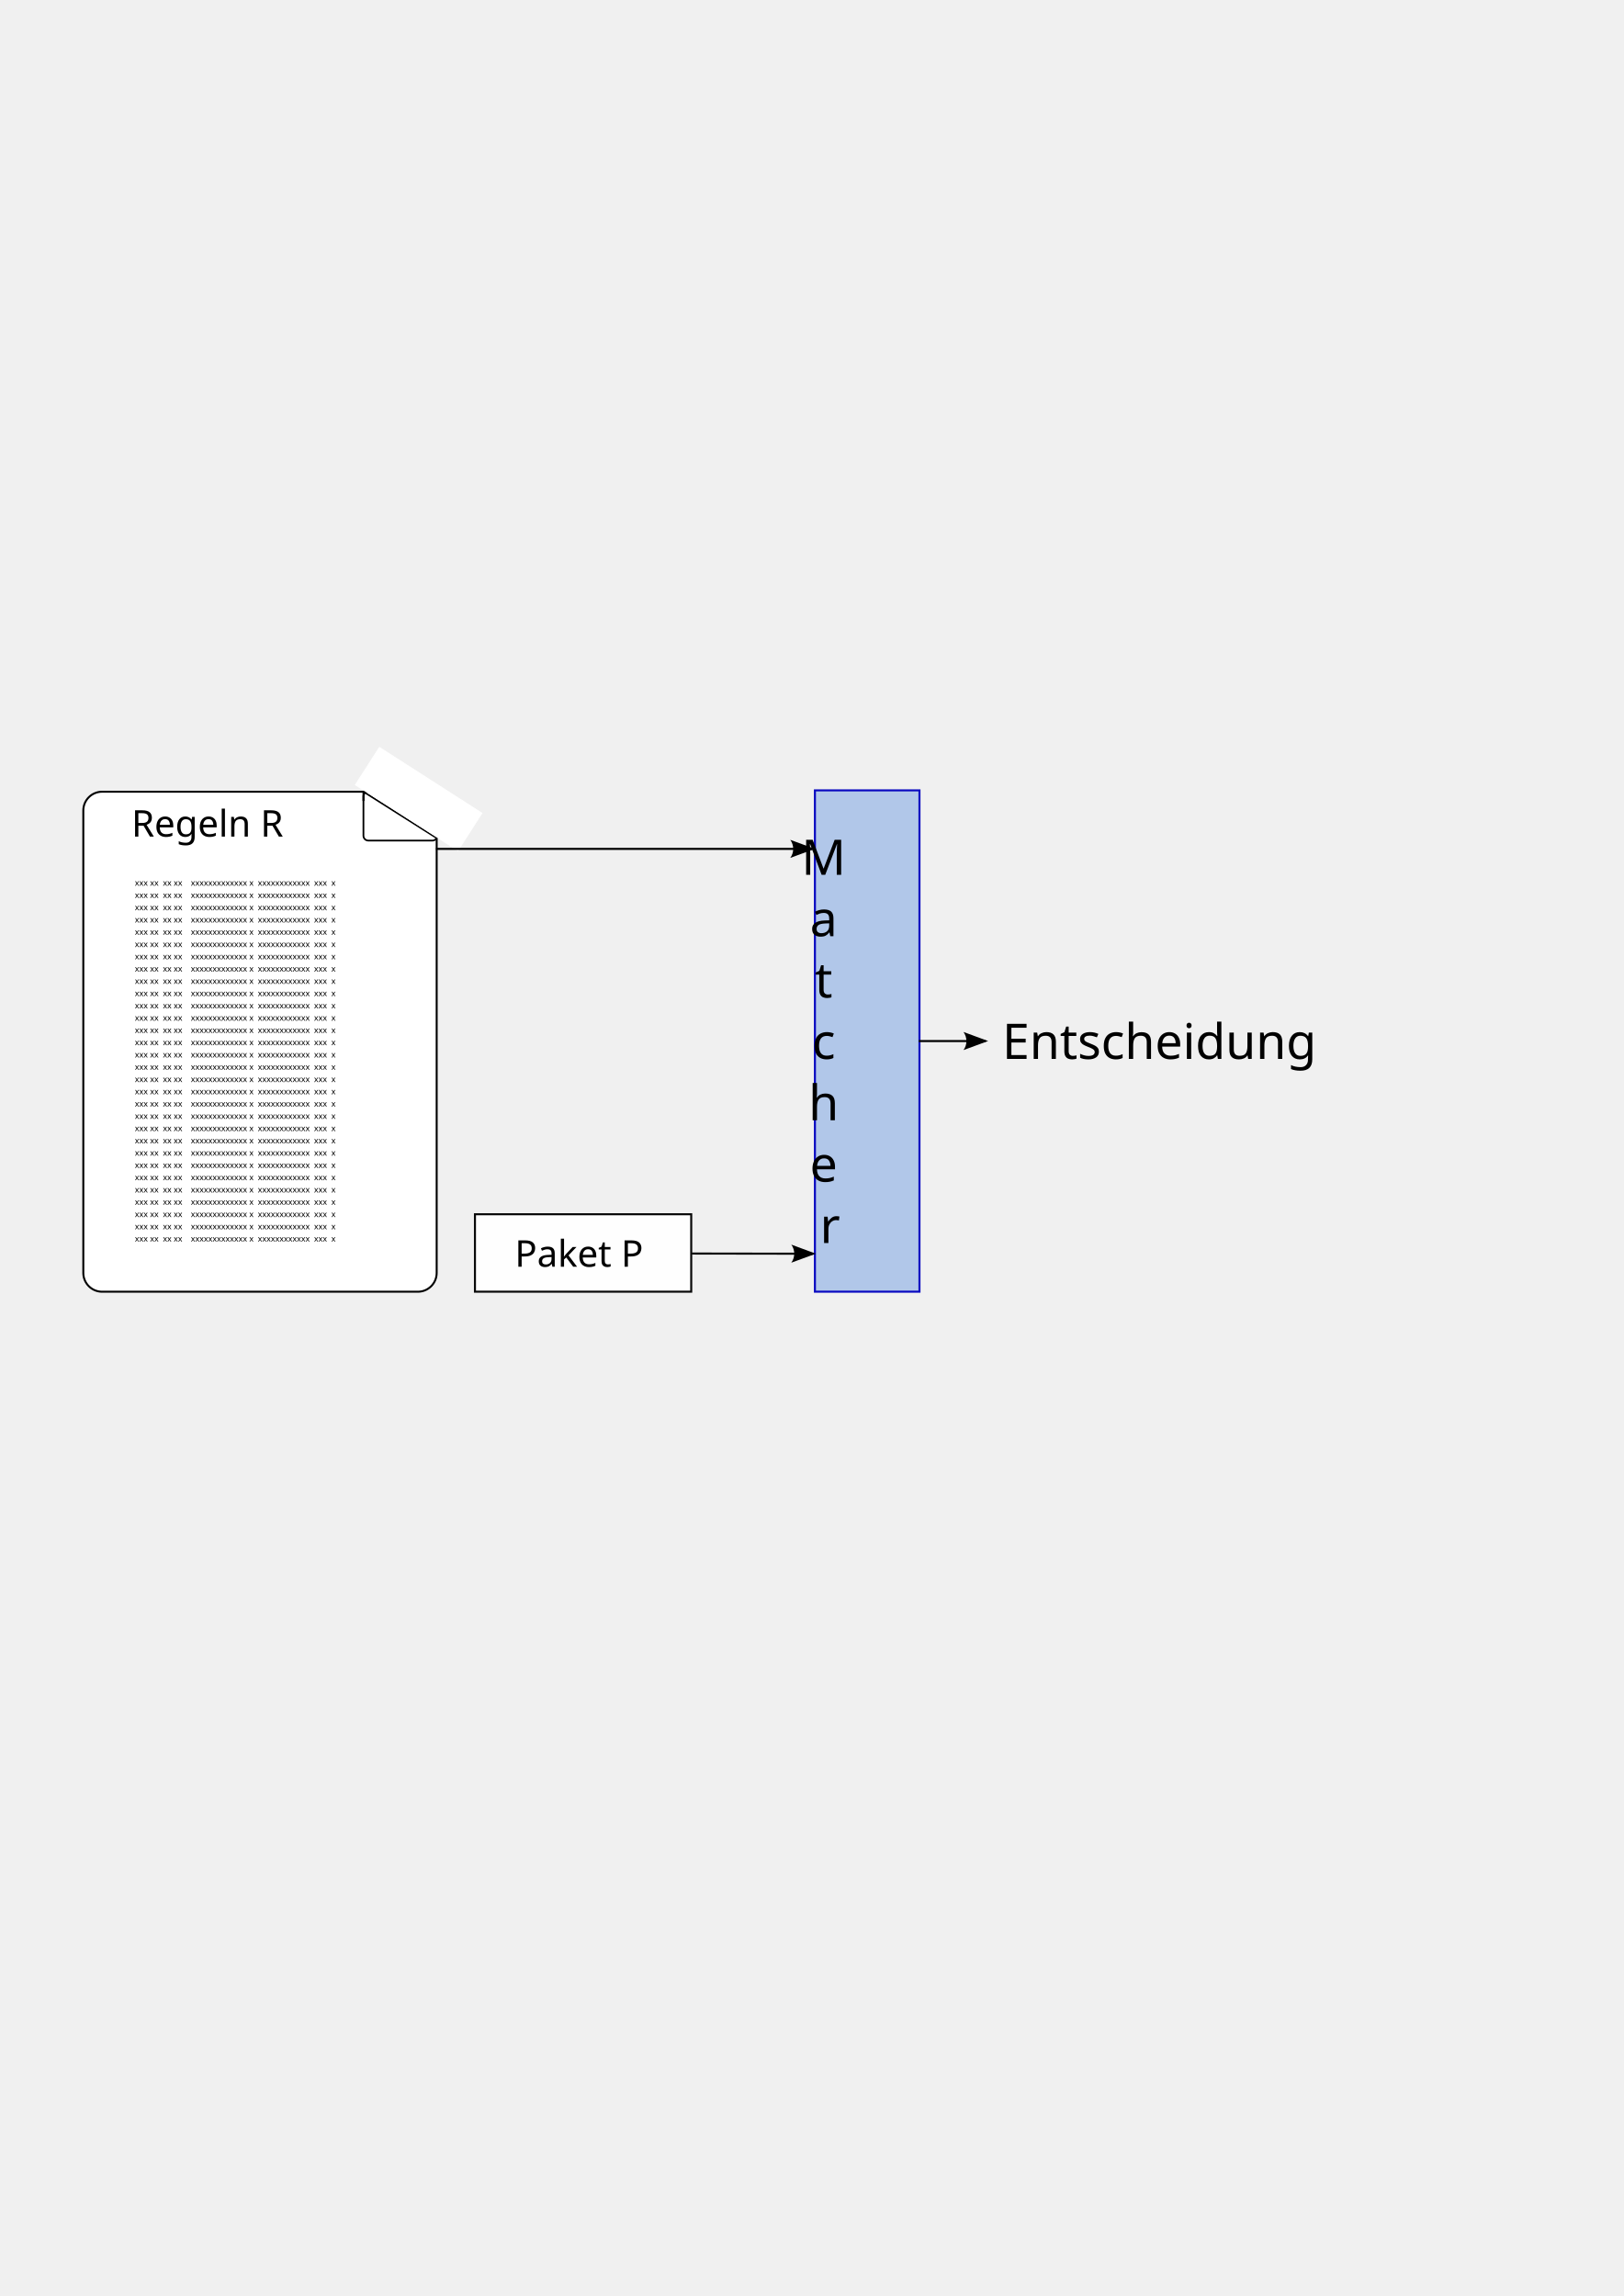
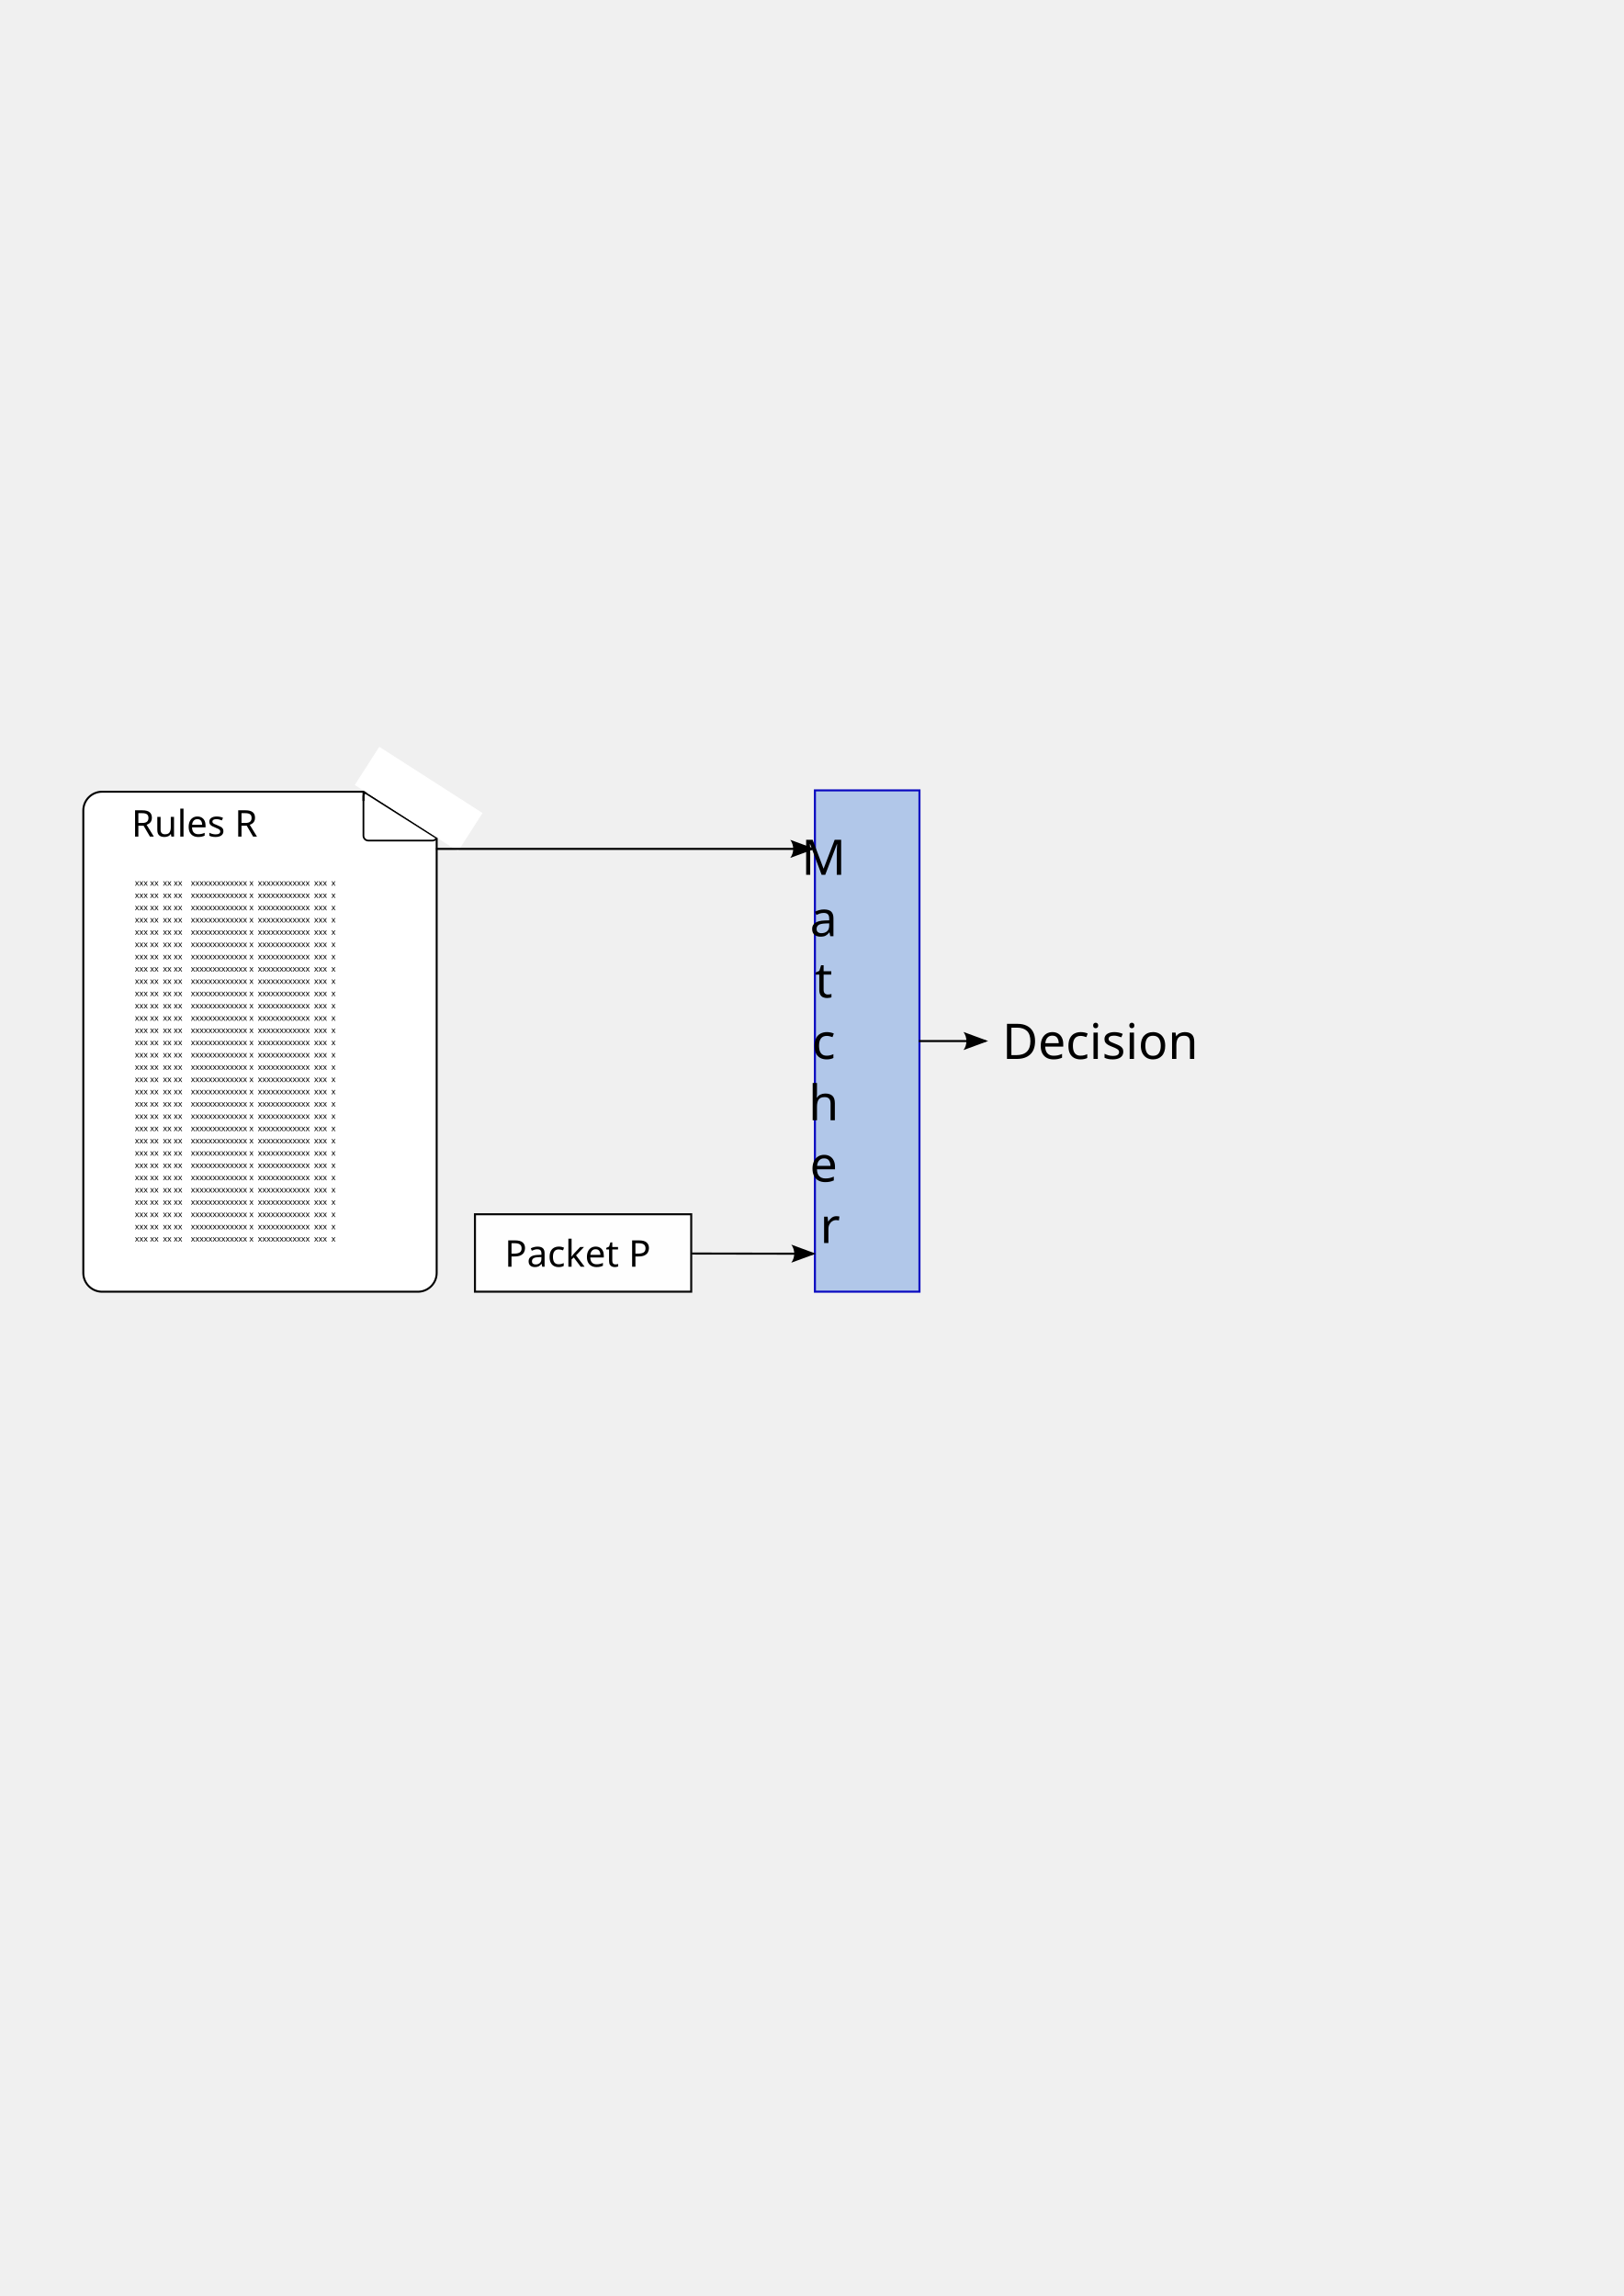
<svg xmlns="http://www.w3.org/2000/svg" width="210mm" height="297mm" id="svg2" version="1.1">
  <defs id="defs4">
    <marker orient="auto" refY="0.0" refX="0.0" id="Arrow2Lend" style="overflow:visible;">
      <path id="path3794" style="fill-rule:evenodd;stroke-width:0.625;stroke-linejoin:round;" d="M 8.719,4.034 L -2.207,0.016 L 8.719,-4.002 C 6.973,-1.63 6.983,1.616 8.719,4.034 z " transform="scale(1.1) rotate(180) translate(1,0)" />
    </marker>
  </defs>
  <g id="layer1">
    <g id="g5137" transform="translate(-367.9595,262.4356)">
      <rect ry="9.203" y="124.635" x="408.682" height="244.457" width="172.736" id="rect2985-9" style="fill:#ffffff;stroke:#000000;stroke-width:0.962;stroke-miterlimit:4;stroke-dasharray:none;stroke-dashoffset:0" />
      <rect ry="2.374" y="124.541" x="545.617" height="23.982" width="36.099" id="rect3759" style="fill:#ffffff;stroke:#000000;stroke-width:0.847;stroke-linejoin:miter;stroke-miterlimit:4;stroke-dasharray:none;stroke-dashoffset:0" />
      <path id="path3761" d="m 545.571,124.582 36.172,22.916" style="fill:none;stroke:#000000;stroke-width:0.863px;stroke-linecap:butt;stroke-linejoin:miter;stroke-opacity:1" />
      <rect transform="matrix(0.5400052,-0.8416617,0.8416617,0.5400052,0,0)" ry="0" y="521.353" x="190.396" height="59.632" width="21.831" id="rect3765" style="fill:#ffffff;stroke:#ffffff;stroke-width:0.33;stroke-linejoin:miter;stroke-miterlimit:4;stroke-dasharray:none;stroke-dashoffset:0" />
      <path style="fill:none;stroke:#000000;stroke-width:0.962;stroke-linecap:butt;stroke-linejoin:miter;stroke-miterlimit:4;stroke-opacity:1;stroke-dasharray:none" d="m 545.653,124.952 0,4.188" id="path3771" />
-       <text id="text3935" y="146.577" x="432.233" style="font-size:12px;font-style:normal;font-variant:normal;font-weight:normal;font-stretch:normal;line-height:125%;letter-spacing:0px;word-spacing:0px;fill:#000000;fill-opacity:1;stroke:none;font-family:Sans;-inkscape-font-specification:Clean" xml:space="preserve">
-         <tspan style="font-size:18px" y="146.577" x="432.233" id="tspan3937">Regeln R</tspan>
+       <text id="text3935" y="146.577" x="432.233" style="font-style:normal;font-variant:normal;font-weight:normal;font-stretch:normal;font-size:12px;line-height:125%;font-family:Sans;-inkscape-font-specification:Clean;letter-spacing:0px;word-spacing:0px;fill:#000000;fill-opacity:1;stroke:none" xml:space="preserve">
+         <tspan style="font-size:18px" y="146.577" x="432.233" id="tspan3937">Rules R</tspan>
      </text>
      <g transform="translate(263.3848,-185.2851)" id="g3520">
        <g id="g3408" transform="translate(2,-66)">
          <text xml:space="preserve" style="font-size:4px;font-style:normal;font-variant:normal;font-weight:normal;font-stretch:normal;line-height:125%;letter-spacing:0px;word-spacing:0px;fill:#000000;fill-opacity:1;stroke:none;font-family:Sans;-inkscape-font-specification:Clean" x="168.5" y="529.862" id="text3410">
            <tspan id="tspan3412" x="168.5" y="529.862">xxx xx  xx xx    xxxxxxxxxxxxx x  xxxxxxxxxxxx  xxx  x</tspan>
          </text>
          <text id="text3414" y="535.862" x="168.5" style="font-size:4px;font-style:normal;font-variant:normal;font-weight:normal;font-stretch:normal;line-height:125%;letter-spacing:0px;word-spacing:0px;fill:#000000;fill-opacity:1;stroke:none;font-family:Sans;-inkscape-font-specification:Clean" xml:space="preserve">
            <tspan y="535.862" x="168.5" id="tspan3416">xxx xx  xx xx    xxxxxxxxxxxxx x  xxxxxxxxxxxx  xxx  x</tspan>
          </text>
        </g>
        <g transform="translate(2,-78)" id="g3418">
          <text id="text3420" y="529.862" x="168.5" style="font-size:4px;font-style:normal;font-variant:normal;font-weight:normal;font-stretch:normal;line-height:125%;letter-spacing:0px;word-spacing:0px;fill:#000000;fill-opacity:1;stroke:none;font-family:Sans;-inkscape-font-specification:Clean" xml:space="preserve">
            <tspan y="529.862" x="168.5" id="tspan3422">xxx xx  xx xx    xxxxxxxxxxxxx x  xxxxxxxxxxxx  xxx  x</tspan>
          </text>
          <text xml:space="preserve" style="font-size:4px;font-style:normal;font-variant:normal;font-weight:normal;font-stretch:normal;line-height:125%;letter-spacing:0px;word-spacing:0px;fill:#000000;fill-opacity:1;stroke:none;font-family:Sans;-inkscape-font-specification:Clean" x="168.5" y="535.862" id="text3424">
            <tspan id="tspan3426" x="168.5" y="535.862">xxx xx  xx xx    xxxxxxxxxxxxx x  xxxxxxxxxxxx  xxx  x</tspan>
          </text>
        </g>
        <g id="g3428" transform="translate(2,-90)">
          <text xml:space="preserve" style="font-size:4px;font-style:normal;font-variant:normal;font-weight:normal;font-stretch:normal;line-height:125%;letter-spacing:0px;word-spacing:0px;fill:#000000;fill-opacity:1;stroke:none;font-family:Sans;-inkscape-font-specification:Clean" x="168.5" y="529.862" id="text3430">
            <tspan id="tspan3432" x="168.5" y="529.862">xxx xx  xx xx    xxxxxxxxxxxxx x  xxxxxxxxxxxx  xxx  x</tspan>
          </text>
          <text id="text3434" y="535.862" x="168.5" style="font-size:4px;font-style:normal;font-variant:normal;font-weight:normal;font-stretch:normal;line-height:125%;letter-spacing:0px;word-spacing:0px;fill:#000000;fill-opacity:1;stroke:none;font-family:Sans;-inkscape-font-specification:Clean" xml:space="preserve">
            <tspan y="535.862" x="168.5" id="tspan3436">xxx xx  xx xx    xxxxxxxxxxxxx x  xxxxxxxxxxxx  xxx  x</tspan>
          </text>
        </g>
        <g transform="translate(2,-102)" id="g3438">
          <text id="text3440" y="529.862" x="168.5" style="font-size:4px;font-style:normal;font-variant:normal;font-weight:normal;font-stretch:normal;line-height:125%;letter-spacing:0px;word-spacing:0px;fill:#000000;fill-opacity:1;stroke:none;font-family:Sans;-inkscape-font-specification:Clean" xml:space="preserve">
            <tspan y="529.862" x="168.5" id="tspan3442">xxx xx  xx xx    xxxxxxxxxxxxx x  xxxxxxxxxxxx  xxx  x</tspan>
          </text>
          <text xml:space="preserve" style="font-size:4px;font-style:normal;font-variant:normal;font-weight:normal;font-stretch:normal;line-height:125%;letter-spacing:0px;word-spacing:0px;fill:#000000;fill-opacity:1;stroke:none;font-family:Sans;-inkscape-font-specification:Clean" x="168.5" y="535.862" id="text3444">
            <tspan id="tspan3446" x="168.5" y="535.862">xxx xx  xx xx    xxxxxxxxxxxxx x  xxxxxxxxxxxx  xxx  x</tspan>
          </text>
        </g>
        <g id="g3510" transform="translate(2,-114)">
          <text xml:space="preserve" style="font-size:4px;font-style:normal;font-variant:normal;font-weight:normal;font-stretch:normal;line-height:125%;letter-spacing:0px;word-spacing:0px;fill:#000000;fill-opacity:1;stroke:none;font-family:Sans;-inkscape-font-specification:Clean" x="168.5" y="529.862" id="text3512">
            <tspan id="tspan3514" x="168.5" y="529.862">xxx xx  xx xx    xxxxxxxxxxxxx x  xxxxxxxxxxxx  xxx  x</tspan>
          </text>
          <text id="text3516" y="535.862" x="168.5" style="font-size:4px;font-style:normal;font-variant:normal;font-weight:normal;font-stretch:normal;line-height:125%;letter-spacing:0px;word-spacing:0px;fill:#000000;fill-opacity:1;stroke:none;font-family:Sans;-inkscape-font-specification:Clean" xml:space="preserve">
            <tspan y="535.862" x="168.5" id="tspan3518">xxx xx  xx xx    xxxxxxxxxxxxx x  xxxxxxxxxxxx  xxx  x</tspan>
          </text>
        </g>
      </g>
      <g id="g3547" transform="translate(263.3848,-125.2851)">
        <g transform="translate(2,-66)" id="g3549">
          <text id="text3551" y="529.862" x="168.5" style="font-size:4px;font-style:normal;font-variant:normal;font-weight:normal;font-stretch:normal;line-height:125%;letter-spacing:0px;word-spacing:0px;fill:#000000;fill-opacity:1;stroke:none;font-family:Sans;-inkscape-font-specification:Clean" xml:space="preserve">
            <tspan y="529.862" x="168.5" id="tspan3553">xxx xx  xx xx    xxxxxxxxxxxxx x  xxxxxxxxxxxx  xxx  x</tspan>
          </text>
          <text xml:space="preserve" style="font-size:4px;font-style:normal;font-variant:normal;font-weight:normal;font-stretch:normal;line-height:125%;letter-spacing:0px;word-spacing:0px;fill:#000000;fill-opacity:1;stroke:none;font-family:Sans;-inkscape-font-specification:Clean" x="168.5" y="535.862" id="text3555">
            <tspan id="tspan3557" x="168.5" y="535.862">xxx xx  xx xx    xxxxxxxxxxxxx x  xxxxxxxxxxxx  xxx  x</tspan>
          </text>
        </g>
        <g id="g3559" transform="translate(2,-78)">
          <text xml:space="preserve" style="font-size:4px;font-style:normal;font-variant:normal;font-weight:normal;font-stretch:normal;line-height:125%;letter-spacing:0px;word-spacing:0px;fill:#000000;fill-opacity:1;stroke:none;font-family:Sans;-inkscape-font-specification:Clean" x="168.5" y="529.862" id="text3561">
            <tspan id="tspan3563" x="168.5" y="529.862">xxx xx  xx xx    xxxxxxxxxxxxx x  xxxxxxxxxxxx  xxx  x</tspan>
          </text>
          <text id="text3565" y="535.862" x="168.5" style="font-size:4px;font-style:normal;font-variant:normal;font-weight:normal;font-stretch:normal;line-height:125%;letter-spacing:0px;word-spacing:0px;fill:#000000;fill-opacity:1;stroke:none;font-family:Sans;-inkscape-font-specification:Clean" xml:space="preserve">
            <tspan y="535.862" x="168.5" id="tspan3567">xxx xx  xx xx    xxxxxxxxxxxxx x  xxxxxxxxxxxx  xxx  x</tspan>
          </text>
        </g>
        <g transform="translate(2,-90)" id="g3569">
          <text id="text3571" y="529.862" x="168.5" style="font-size:4px;font-style:normal;font-variant:normal;font-weight:normal;font-stretch:normal;line-height:125%;letter-spacing:0px;word-spacing:0px;fill:#000000;fill-opacity:1;stroke:none;font-family:Sans;-inkscape-font-specification:Clean" xml:space="preserve">
            <tspan y="529.862" x="168.5" id="tspan3573">xxx xx  xx xx    xxxxxxxxxxxxx x  xxxxxxxxxxxx  xxx  x</tspan>
          </text>
          <text xml:space="preserve" style="font-size:4px;font-style:normal;font-variant:normal;font-weight:normal;font-stretch:normal;line-height:125%;letter-spacing:0px;word-spacing:0px;fill:#000000;fill-opacity:1;stroke:none;font-family:Sans;-inkscape-font-specification:Clean" x="168.5" y="535.862" id="text3575">
            <tspan id="tspan3577" x="168.5" y="535.862">xxx xx  xx xx    xxxxxxxxxxxxx x  xxxxxxxxxxxx  xxx  x</tspan>
          </text>
        </g>
        <g id="g3579" transform="translate(2,-102)">
          <text xml:space="preserve" style="font-size:4px;font-style:normal;font-variant:normal;font-weight:normal;font-stretch:normal;line-height:125%;letter-spacing:0px;word-spacing:0px;fill:#000000;fill-opacity:1;stroke:none;font-family:Sans;-inkscape-font-specification:Clean" x="168.5" y="529.862" id="text3581">
            <tspan id="tspan3583" x="168.5" y="529.862">xxx xx  xx xx    xxxxxxxxxxxxx x  xxxxxxxxxxxx  xxx  x</tspan>
          </text>
          <text id="text3585" y="535.862" x="168.5" style="font-size:4px;font-style:normal;font-variant:normal;font-weight:normal;font-stretch:normal;line-height:125%;letter-spacing:0px;word-spacing:0px;fill:#000000;fill-opacity:1;stroke:none;font-family:Sans;-inkscape-font-specification:Clean" xml:space="preserve">
            <tspan y="535.862" x="168.5" id="tspan3587">xxx xx  xx xx    xxxxxxxxxxxxx x  xxxxxxxxxxxx  xxx  x</tspan>
          </text>
        </g>
        <g transform="translate(2,-114)" id="g3589">
          <text id="text3591" y="529.862" x="168.5" style="font-size:4px;font-style:normal;font-variant:normal;font-weight:normal;font-stretch:normal;line-height:125%;letter-spacing:0px;word-spacing:0px;fill:#000000;fill-opacity:1;stroke:none;font-family:Sans;-inkscape-font-specification:Clean" xml:space="preserve">
            <tspan y="529.862" x="168.5" id="tspan3593">xxx xx  xx xx    xxxxxxxxxxxxx x  xxxxxxxxxxxx  xxx  x</tspan>
          </text>
          <text xml:space="preserve" style="font-size:4px;font-style:normal;font-variant:normal;font-weight:normal;font-stretch:normal;line-height:125%;letter-spacing:0px;word-spacing:0px;fill:#000000;fill-opacity:1;stroke:none;font-family:Sans;-inkscape-font-specification:Clean" x="168.5" y="535.862" id="text3595">
            <tspan id="tspan3597" x="168.5" y="535.862">xxx xx  xx xx    xxxxxxxxxxxxx x  xxxxxxxxxxxx  xxx  x</tspan>
          </text>
        </g>
      </g>
      <g id="g3599" transform="translate(263.3848,-245.2851)">
        <g transform="translate(2,-66)" id="g3601">
          <text id="text3603" y="529.862" x="168.5" style="font-size:4px;font-style:normal;font-variant:normal;font-weight:normal;font-stretch:normal;line-height:125%;letter-spacing:0px;word-spacing:0px;fill:#000000;fill-opacity:1;stroke:none;font-family:Sans;-inkscape-font-specification:Clean" xml:space="preserve">
            <tspan y="529.862" x="168.5" id="tspan3605">xxx xx  xx xx    xxxxxxxxxxxxx x  xxxxxxxxxxxx  xxx  x</tspan>
          </text>
          <text xml:space="preserve" style="font-size:4px;font-style:normal;font-variant:normal;font-weight:normal;font-stretch:normal;line-height:125%;letter-spacing:0px;word-spacing:0px;fill:#000000;fill-opacity:1;stroke:none;font-family:Sans;-inkscape-font-specification:Clean" x="168.5" y="535.862" id="text3607">
            <tspan id="tspan3609" x="168.5" y="535.862">xxx xx  xx xx    xxxxxxxxxxxxx x  xxxxxxxxxxxx  xxx  x</tspan>
          </text>
        </g>
        <g id="g3611" transform="translate(2,-78)">
          <text xml:space="preserve" style="font-size:4px;font-style:normal;font-variant:normal;font-weight:normal;font-stretch:normal;line-height:125%;letter-spacing:0px;word-spacing:0px;fill:#000000;fill-opacity:1;stroke:none;font-family:Sans;-inkscape-font-specification:Clean" x="168.5" y="529.862" id="text3613">
            <tspan id="tspan3615" x="168.5" y="529.862">xxx xx  xx xx    xxxxxxxxxxxxx x  xxxxxxxxxxxx  xxx  x</tspan>
          </text>
          <text id="text3617" y="535.862" x="168.5" style="font-size:4px;font-style:normal;font-variant:normal;font-weight:normal;font-stretch:normal;line-height:125%;letter-spacing:0px;word-spacing:0px;fill:#000000;fill-opacity:1;stroke:none;font-family:Sans;-inkscape-font-specification:Clean" xml:space="preserve">
            <tspan y="535.862" x="168.5" id="tspan3619">xxx xx  xx xx    xxxxxxxxxxxxx x  xxxxxxxxxxxx  xxx  x</tspan>
          </text>
        </g>
        <g transform="translate(2,-90)" id="g3621">
          <text id="text3623" y="529.862" x="168.5" style="font-size:4px;font-style:normal;font-variant:normal;font-weight:normal;font-stretch:normal;line-height:125%;letter-spacing:0px;word-spacing:0px;fill:#000000;fill-opacity:1;stroke:none;font-family:Sans;-inkscape-font-specification:Clean" xml:space="preserve">
            <tspan y="529.862" x="168.5" id="tspan3625">xxx xx  xx xx    xxxxxxxxxxxxx x  xxxxxxxxxxxx  xxx  x</tspan>
          </text>
          <text xml:space="preserve" style="font-size:4px;font-style:normal;font-variant:normal;font-weight:normal;font-stretch:normal;line-height:125%;letter-spacing:0px;word-spacing:0px;fill:#000000;fill-opacity:1;stroke:none;font-family:Sans;-inkscape-font-specification:Clean" x="168.5" y="535.862" id="text3627">
            <tspan id="tspan3629" x="168.5" y="535.862">xxx xx  xx xx    xxxxxxxxxxxxx x  xxxxxxxxxxxx  xxx  x</tspan>
          </text>
        </g>
        <g id="g3631" transform="translate(2,-102)">
          <text xml:space="preserve" style="font-size:4px;font-style:normal;font-variant:normal;font-weight:normal;font-stretch:normal;line-height:125%;letter-spacing:0px;word-spacing:0px;fill:#000000;fill-opacity:1;stroke:none;font-family:Sans;-inkscape-font-specification:Clean" x="168.5" y="529.862" id="text3633">
            <tspan id="tspan3635" x="168.5" y="529.862">xxx xx  xx xx    xxxxxxxxxxxxx x  xxxxxxxxxxxx  xxx  x</tspan>
          </text>
          <text id="text3637" y="535.862" x="168.5" style="font-size:4px;font-style:normal;font-variant:normal;font-weight:normal;font-stretch:normal;line-height:125%;letter-spacing:0px;word-spacing:0px;fill:#000000;fill-opacity:1;stroke:none;font-family:Sans;-inkscape-font-specification:Clean" xml:space="preserve">
            <tspan y="535.862" x="168.5" id="tspan3639">xxx xx  xx xx    xxxxxxxxxxxxx x  xxxxxxxxxxxx  xxx  x</tspan>
          </text>
        </g>
        <g transform="translate(2,-114)" id="g3641">
          <text id="text3643" y="529.862" x="168.5" style="font-size:4px;font-style:normal;font-variant:normal;font-weight:normal;font-stretch:normal;line-height:125%;letter-spacing:0px;word-spacing:0px;fill:#000000;fill-opacity:1;stroke:none;font-family:Sans;-inkscape-font-specification:Clean" xml:space="preserve">
            <tspan y="529.862" x="168.5" id="tspan3645">xxx xx  xx xx    xxxxxxxxxxxxx x  xxxxxxxxxxxx  xxx  x</tspan>
          </text>
          <text xml:space="preserve" style="font-size:4px;font-style:normal;font-variant:normal;font-weight:normal;font-stretch:normal;line-height:125%;letter-spacing:0px;word-spacing:0px;fill:#000000;fill-opacity:1;stroke:none;font-family:Sans;-inkscape-font-specification:Clean" x="168.5" y="535.862" id="text3647">
            <tspan id="tspan3649" x="168.5" y="535.862">xxx xx  xx xx    xxxxxxxxxxxxx x  xxxxxxxxxxxx  xxx  x</tspan>
          </text>
        </g>
      </g>
    </g>
    <rect style="opacity:0.96;fill:#ffffff;stroke:#000000;stroke-width:1;stroke-linejoin:miter;stroke-miterlimit:4;stroke-dasharray:none;stroke-dashoffset:0" id="rect5101" width="105.714" height="37.857" x="232.17" y="593.652" />
-     <text xml:space="preserve" style="font-size:24px;font-style:normal;font-variant:normal;font-weight:normal;font-stretch:normal;line-height:125%;letter-spacing:0px;word-spacing:0px;fill:#000000;fill-opacity:1;stroke:none;font-family:Sans;-inkscape-font-specification:Clean" x="251.638" y="619.291" id="text5103">
-       <tspan id="tspan5105" x="251.638" y="619.291" style="font-size:18px">Paket P</tspan>
+     <text xml:space="preserve" style="font-style:normal;font-variant:normal;font-weight:normal;font-stretch:normal;font-size:24px;line-height:125%;font-family:Sans;-inkscape-font-specification:Clean;letter-spacing:0px;word-spacing:0px;fill:#000000;fill-opacity:1;stroke:none" x="246.681" y="619.291" id="text5103">
+       <tspan id="tspan5105" x="246.681" y="619.291" style="font-size:18px">Packet P</tspan>
    </text>
-     <text id="text5112" y="517.707" x="489.903" style="font-size:12px;font-style:normal;font-variant:normal;font-weight:normal;font-stretch:normal;line-height:125%;letter-spacing:0px;word-spacing:0px;fill:#000000;fill-opacity:1;stroke:none;font-family:Sans;-inkscape-font-specification:Clean" xml:space="preserve">
-       <tspan style="font-size:24px" y="517.707" x="489.903" id="tspan5114">Entscheidung</tspan>
+     <text id="text5112" y="517.707" x="489.903" style="font-style:normal;font-variant:normal;font-weight:normal;font-stretch:normal;font-size:12px;line-height:125%;font-family:Sans;-inkscape-font-specification:Clean;letter-spacing:0px;word-spacing:0px;fill:#000000;fill-opacity:1;stroke:none" xml:space="preserve">
+       <tspan style="font-size:24px" y="517.707" x="489.903" id="tspan5114">Decision</tspan>
    </text>
    <rect style="opacity:0.96;fill:#afc6e9;stroke:#0000bf;stroke-width:1;stroke-linejoin:miter;stroke-miterlimit:4;stroke-dasharray:none;stroke-dashoffset:0;stroke-opacity:1" id="rect2985" width="51.105" height="245.101" x="398.348" y="386.408" />
    <text xml:space="preserve" style="font-size:12px;font-style:normal;font-variant:normal;font-weight:normal;font-stretch:normal;line-height:125%;letter-spacing:0px;word-spacing:0px;fill:#000000;fill-opacity:1;stroke:none;font-family:Sans;-inkscape-font-specification:Clean;text-anchor:middle;text-align:center" x="422.4" y="427.707" id="text2987">
      <tspan id="tspan2989" x="413.541" y="427.707" style="font-size:24px;fill:#000000;fill-opacity:1;text-anchor:middle;text-align:center">M</tspan>
      <tspan x="413.541" y="457.707" style="font-size:24px;fill:#000000;fill-opacity:1;text-anchor:middle;text-align:center" id="tspan3231">a</tspan>
      <tspan x="413.541" y="487.707" style="font-size:24px;fill:#000000;fill-opacity:1;text-anchor:middle;text-align:center" id="tspan3233">t</tspan>
      <tspan x="413.541" y="517.707" style="font-size:24px;fill:#000000;fill-opacity:1;text-anchor:middle;text-align:center" id="tspan3235">c</tspan>
      <tspan x="413.541" y="547.707" style="font-size:24px;fill:#000000;fill-opacity:1;text-anchor:middle;text-align:center" id="tspan3237">h</tspan>
      <tspan x="413.541" y="577.707" style="font-size:24px;fill:#000000;fill-opacity:1;text-anchor:middle;text-align:center" id="tspan3239">e</tspan>
      <tspan x="413.541" y="607.707" style="font-size:24px;fill:#000000;fill-opacity:1;text-anchor:middle;text-align:center" id="tspan3241">r</tspan>
    </text>
    <path id="path5592" d="m 449.101,508.976 32.58,0" style="fill:none;stroke:#000000;stroke-width:1.002px;stroke-linecap:butt;stroke-linejoin:miter;stroke-opacity:1;marker-end:url(#Arrow2Lend)" />
    <path style="fill:none;stroke:#000000;stroke-width:1px;stroke-linecap:butt;stroke-linejoin:miter;stroke-opacity:1;marker-end:url(#Arrow2Lend)" d="m 213.142,415.022 183.848,0" id="path5715" />
    <path style="fill:none;stroke:#000000;stroke-width:1px;stroke-linecap:butt;stroke-linejoin:miter;stroke-opacity:1;marker-end:url(#Arrow2Lend)" d="m 338.192,612.857 59.303,0.089" id="path5899" />
  </g>
</svg>
